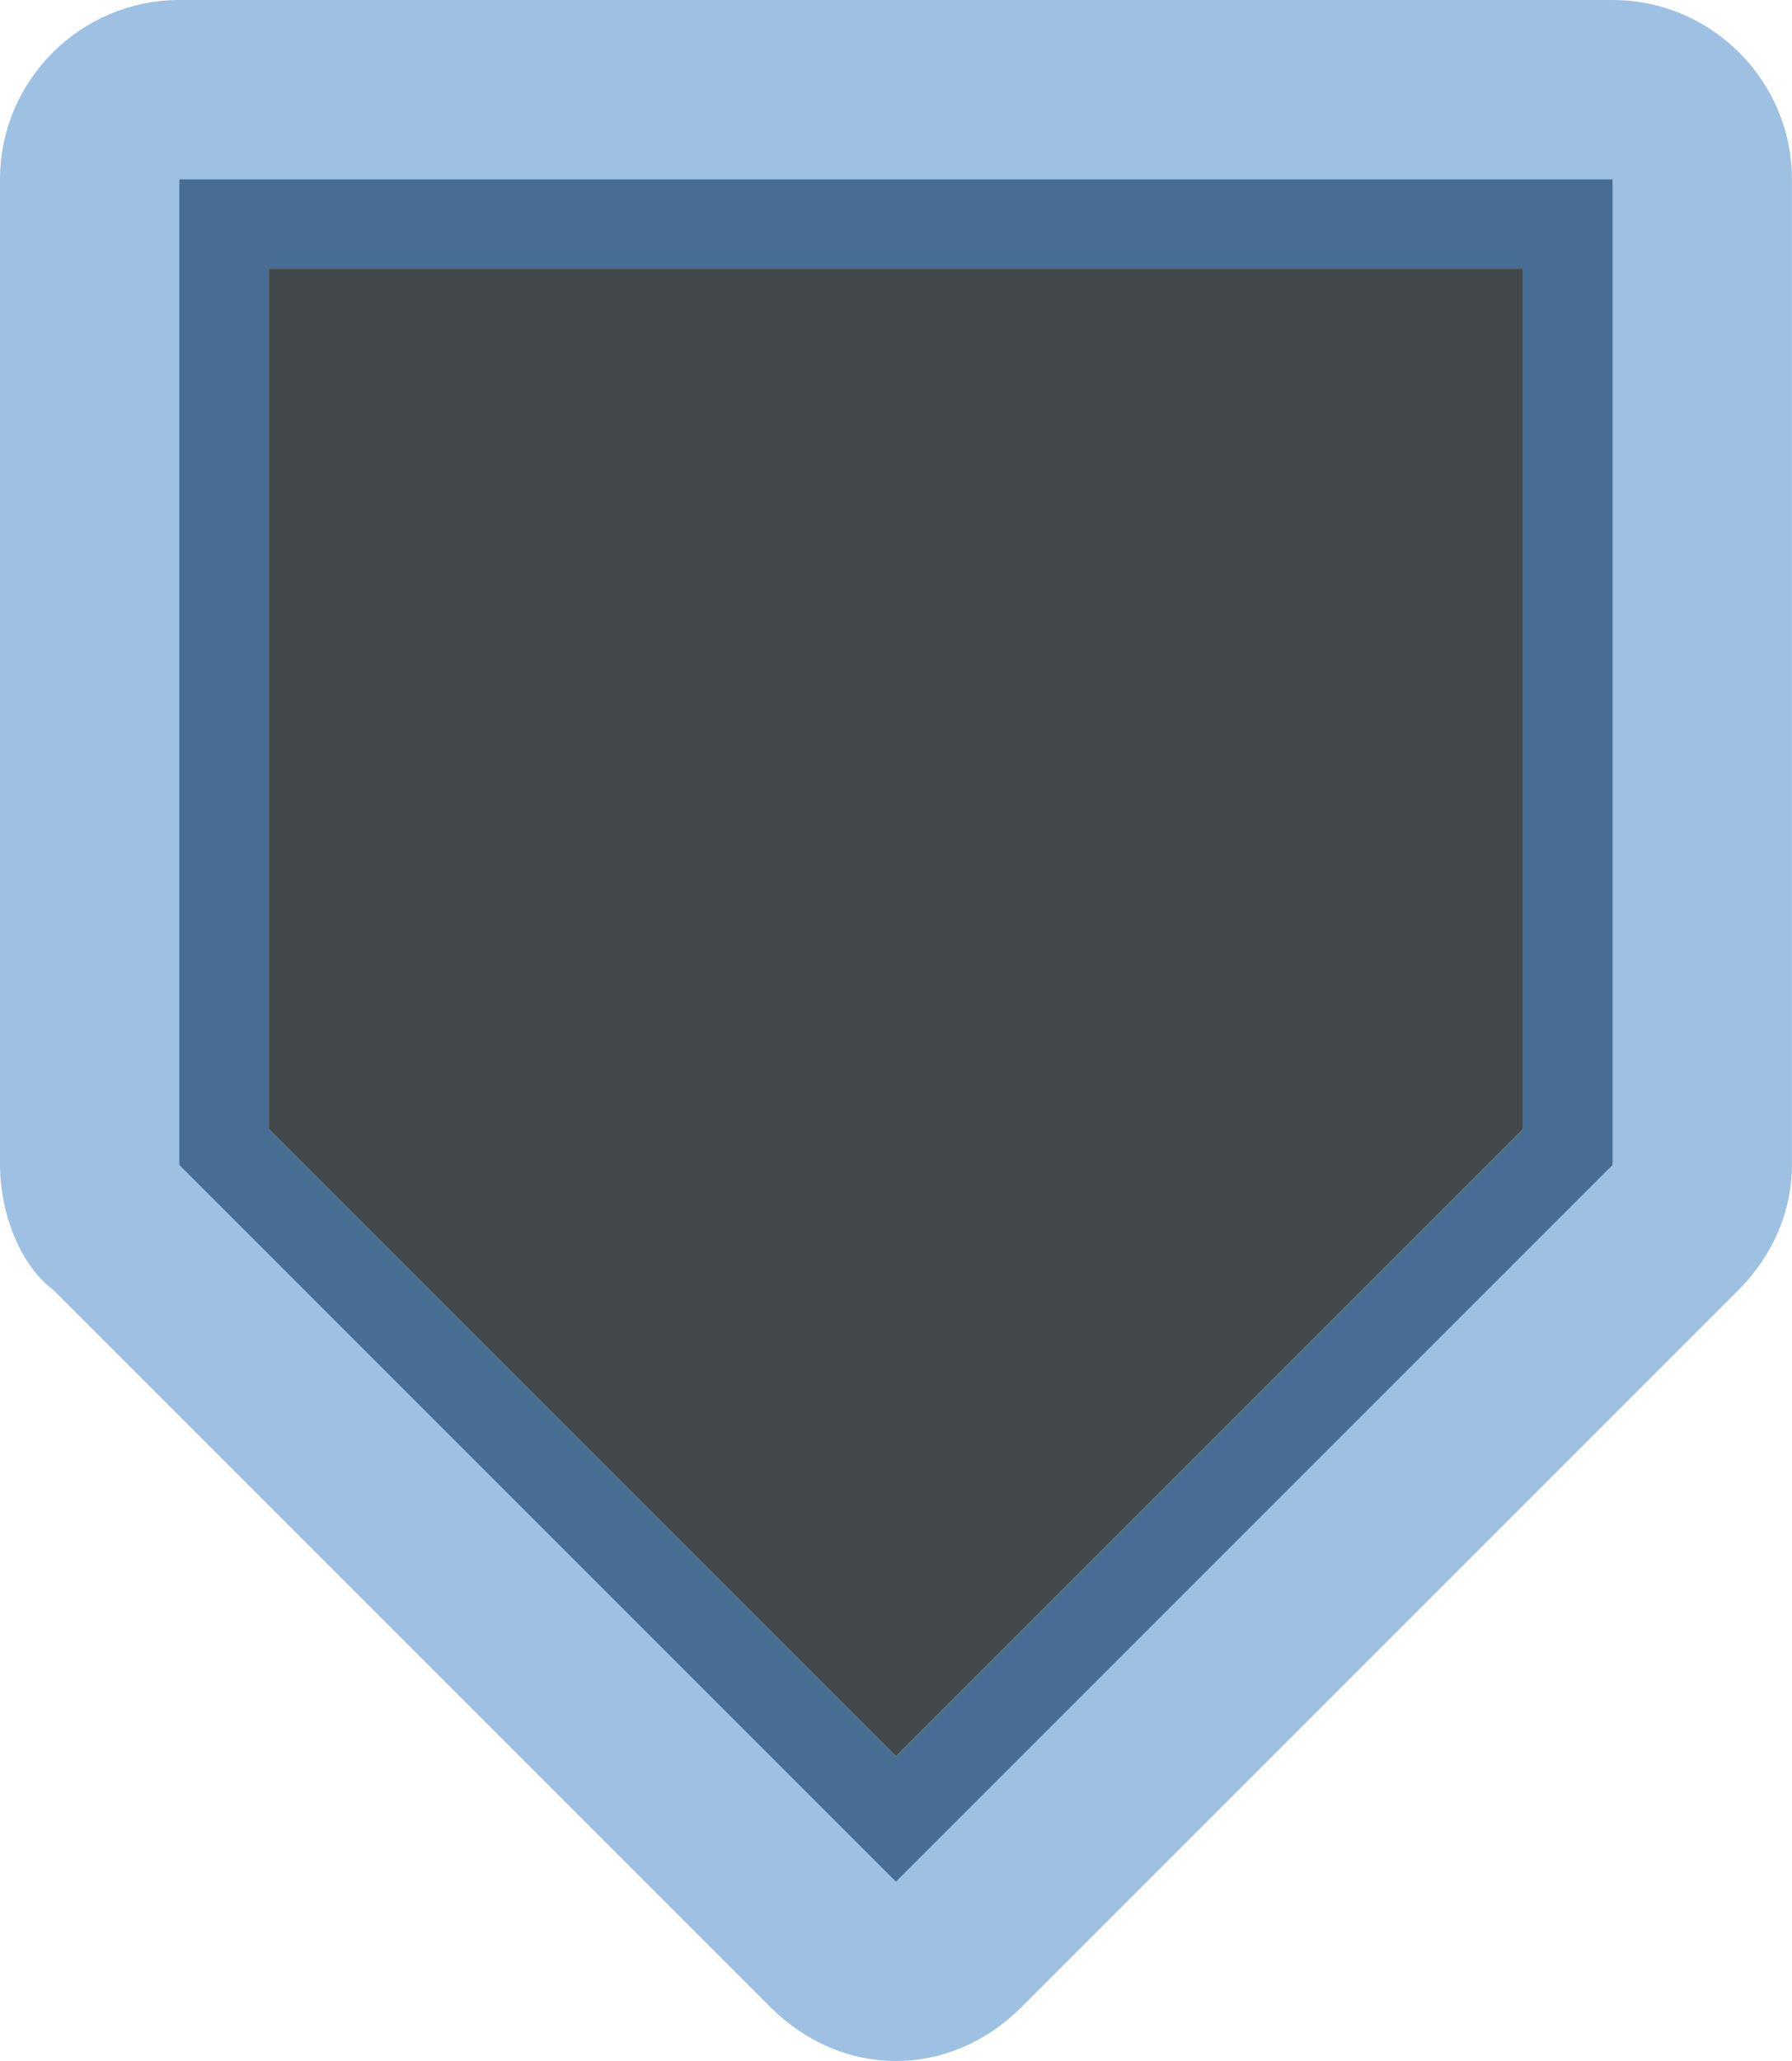
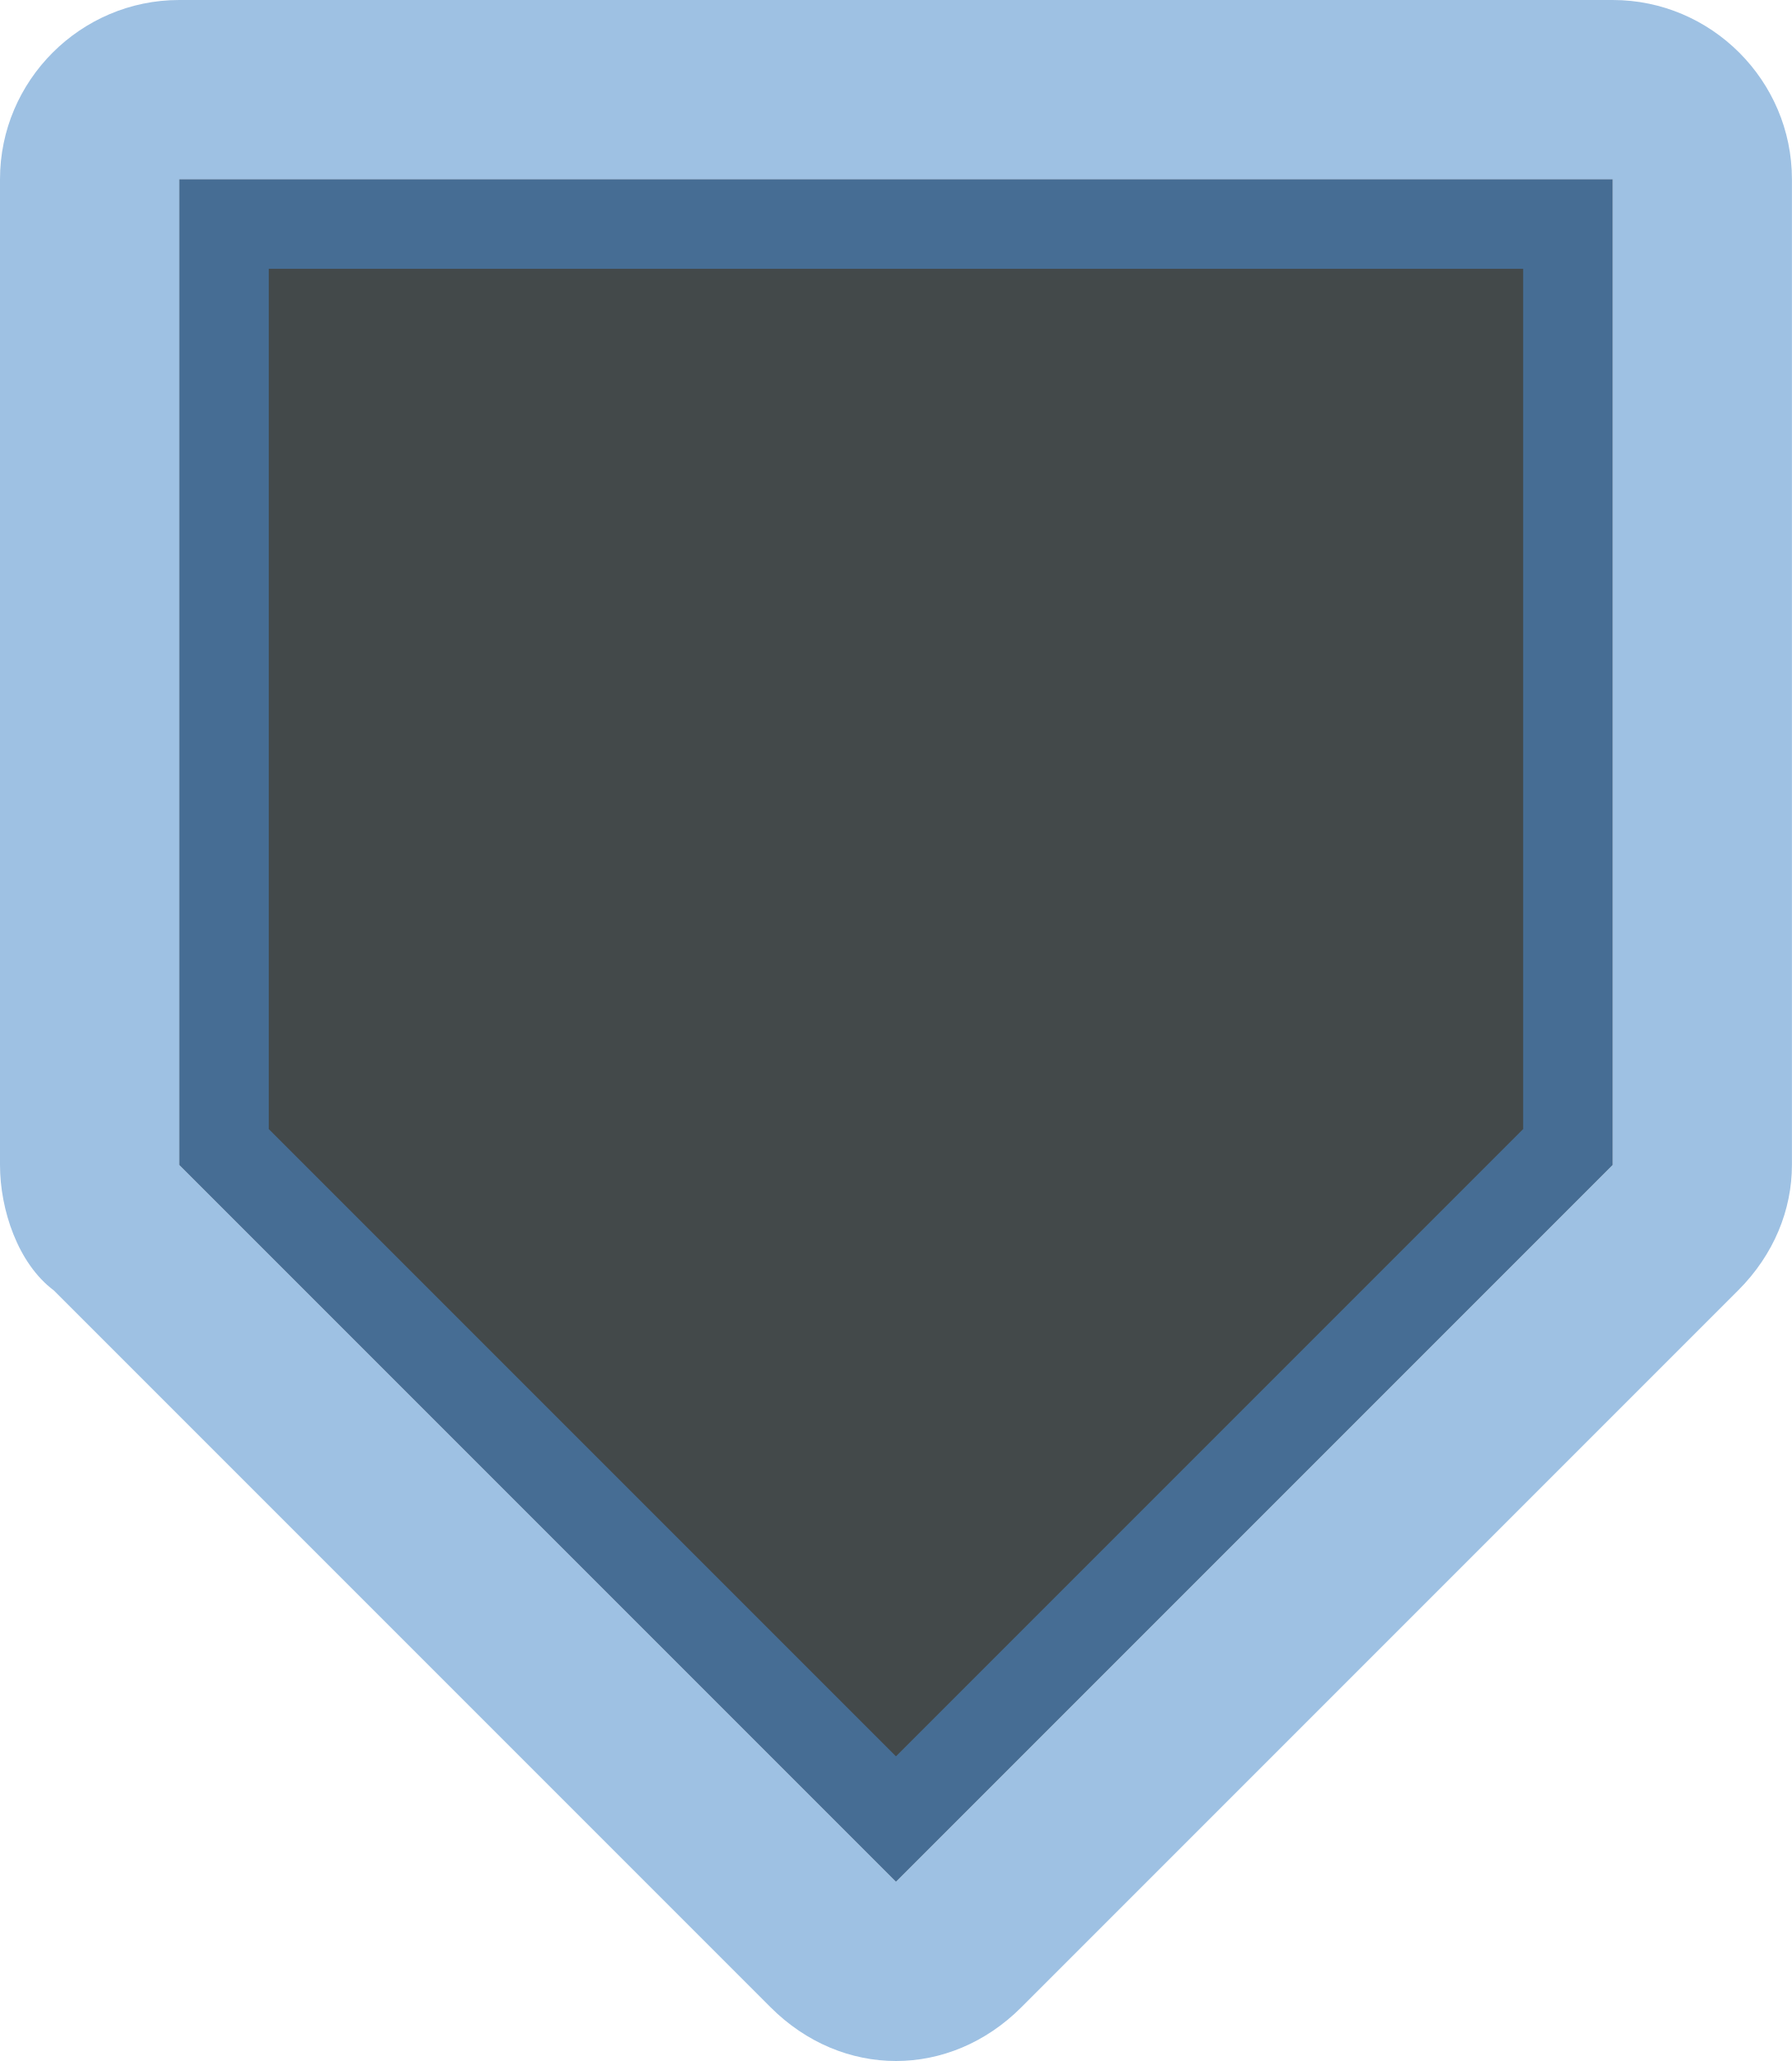
<svg xmlns="http://www.w3.org/2000/svg" width="20" height="23" viewBox="0 0 20 23">
  <defs id="colors">
    <linearGradient id="Icons.SliderFocused.activeFillColor">
      <stop offset="0" stop-color="#43494A" />
      <stop offset="1" stop-color="#43494A" />
    </linearGradient>
    <linearGradient id="Icons.SliderFocused.focusBorderColor">
      <stop offset="0" stop-color="#466D94" />
      <stop offset="1" stop-color="#466D94" />
    </linearGradient>
    <linearGradient id="Icons.SliderFocused.glowFocus" opacity="Icons.SliderFocused.glowOpacity">
      <stop offset="0" stop-color="#3e84c9" stop-opacity="0.5" />
      <stop offset="1" stop-color="#3e84c9" stop-opacity="0.5" />
    </linearGradient>
  </defs>
  <g transform="translate(2,2)">
+     <polyline fill="url(#Icons.SliderFocused.activeFillColor)" points="15.5,0.5 15.5,11 8,18 0.5,11 0.5,0.5" />
    <path fill="url(#Icons.SliderFocused.glowFocus)" d="M16,0C16,0,16,0,16,0l0,11l-8,8H8l-8-8V0c0,0,0,0,0,0H16 M16-2H0c-1.1,0-2,0.9-2,2V11c0,0.5,0.2,1.1,0.6,1.4        l8,8C7,20.8,7.5,21,8,21s1-0.2,1.4-0.6l8-8C17.8,12,18,11.5,18,11V0C18-1.1,17.1-2,16-2L16-2z" />
    <path fill="url(#Icons.SliderFocused.focusBorderColor)" d="M15,1v9.6l-7,7l-7-7V1H15 M16,0H0v11l8,8l8-8V0L16,0z" />
-     <polyline fill="url(#Icons.SliderFocused.activeFillColor)" points="15,1 15,10.6 8,17.6 1,10.6 1,1 15,1 " />
  </g>
</svg>
